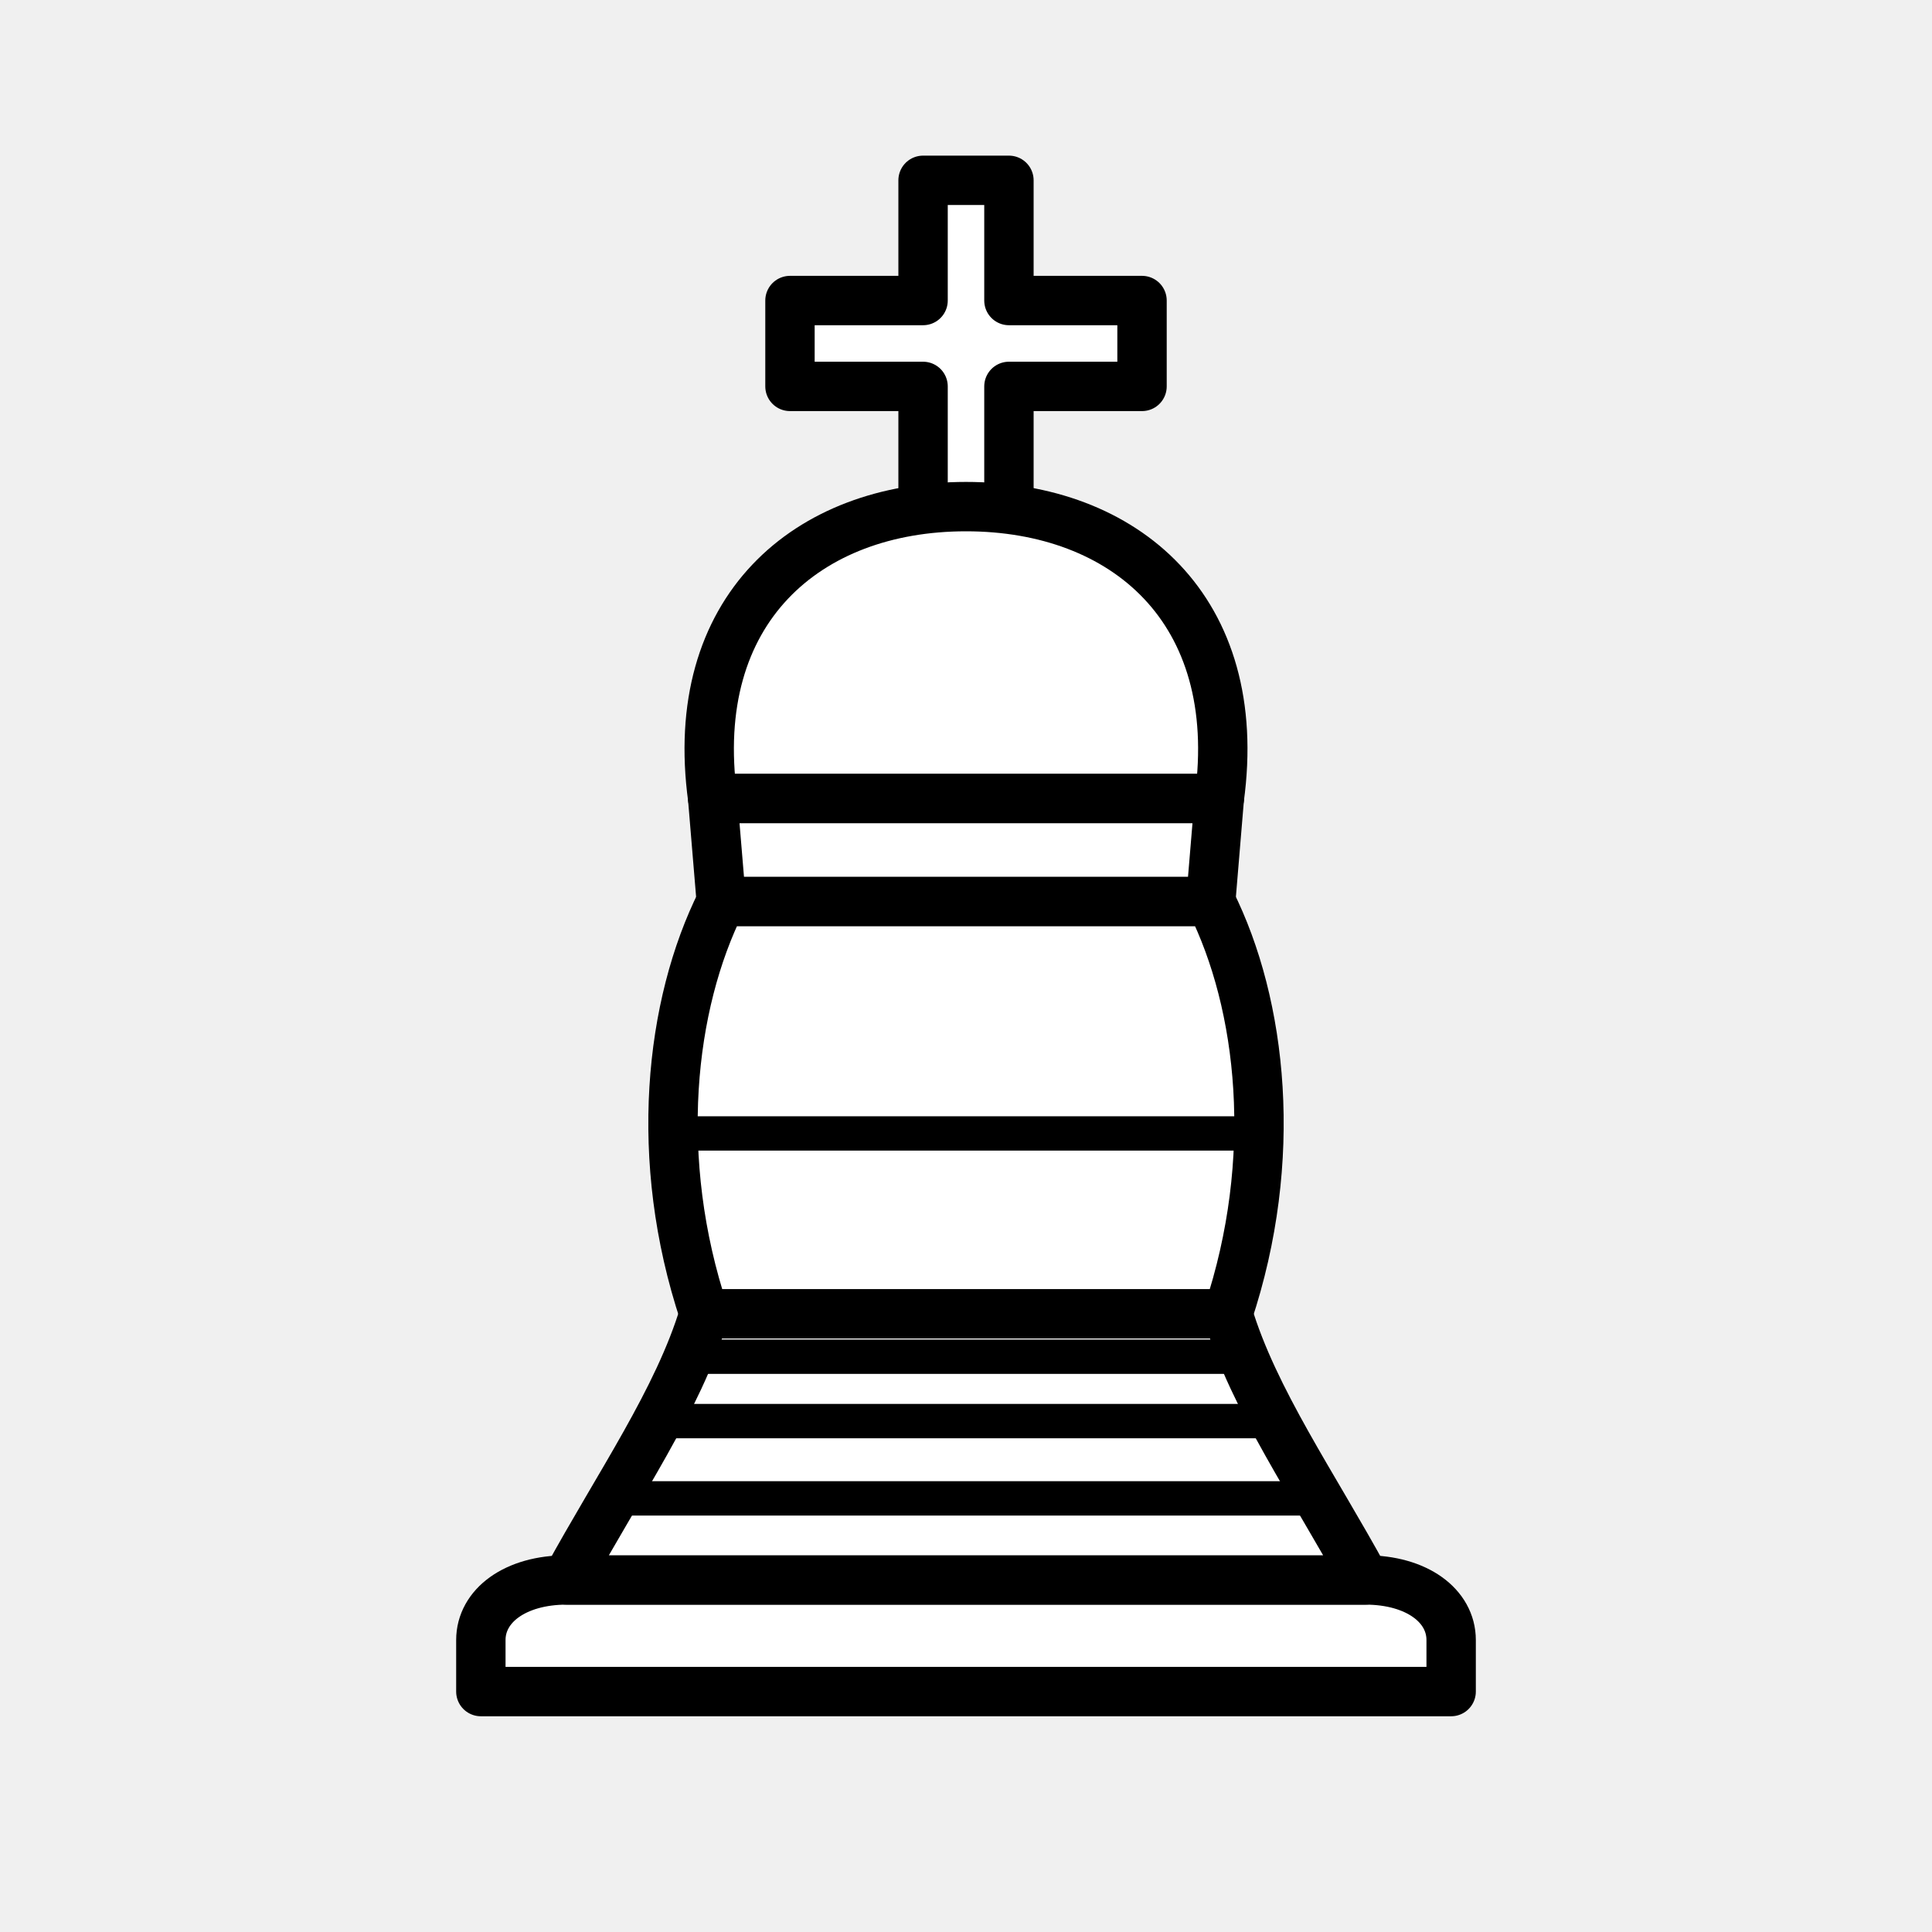
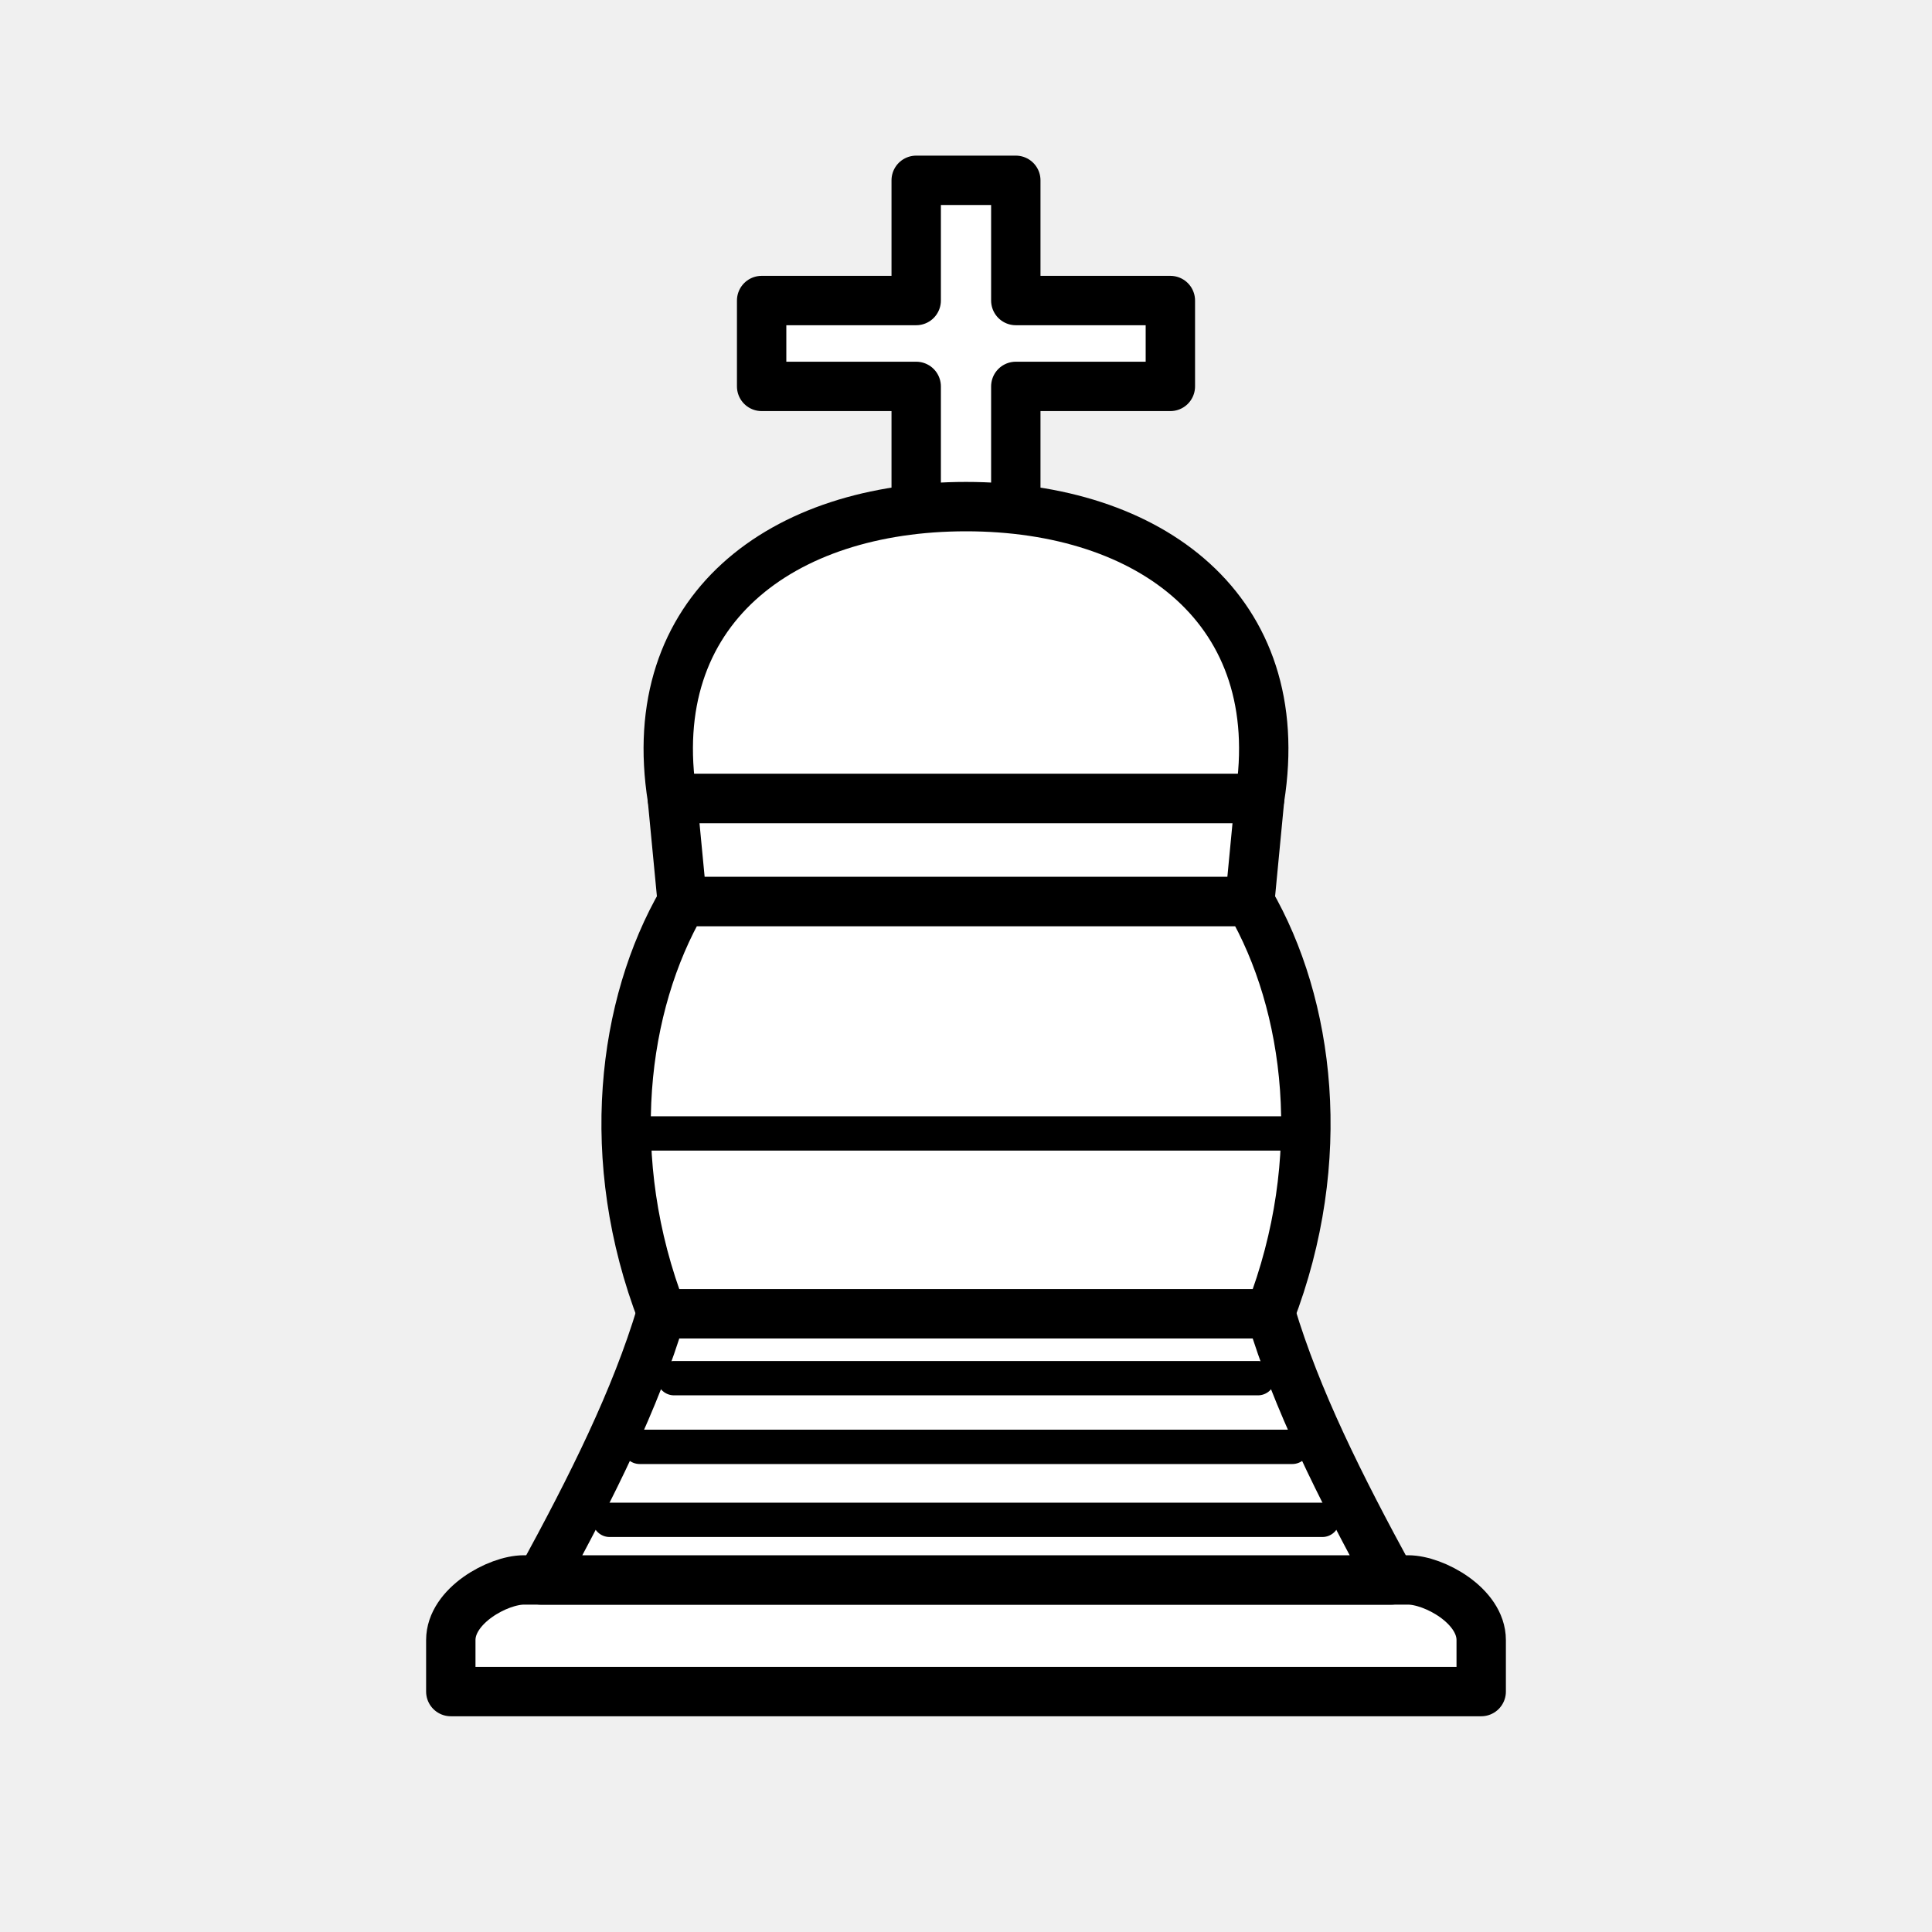
<svg xmlns="http://www.w3.org/2000/svg" viewBox="0 0 45 45">
  <g fill="none" fill-rule="evenodd" stroke="#000" stroke-linecap="round" stroke-linejoin="round" stroke-width="1.15">
-     <path fill="#fff" d="M 11.2 39.4 H 33.8 V 38.2 C 33.8 37.4 33.0 36.8 31.8 36.8 H 13.2 C 12.0 36.8 11.2 37.4 11.2 38.2 Z" />
-     <path fill="#fff" d="M 13.2 36.8 C 14.4 34.6 15.8 32.6 16.4 30.6 H 28.6 C 29.2 32.6 30.6 34.6 31.8 36.8 Z" />
-     <path stroke="#000" stroke-width="0.8" d="M 14.3 34.9 H 30.7 M 15.3 33.1 H 29.7 M 16.1 31.6 H 28.9" />
-     <path fill="#fff" d="M 21.5 4.2 H 23.5 V 7.0 H 26.6 V 9.0 H 23.5 V 13.2 H 21.5 V 9.0 H 18.4 V 7.0 H 21.5 Z" />
-     <path fill="#fff" d="M 16.6 18.6 C 16.0 14.2 18.8 11.8 22.5 11.8 C 26.2 11.8 29.0 14.2 28.4 18.6 Z" />
-     <path fill="#fff" d="M 16.8 21.0 H 28.2 L 28.4 18.6 H 16.6 Z" />
-     <path fill="#fff" d="M 16.4 30.6 C 15.2 27.0 15.6 23.4 16.8 21.0 H 28.2 C 29.4 23.4 29.8 27.0 28.6 30.6 Z" />
-     <path stroke="#000" stroke-width="0.8" d="M 16.8 21.0 H 28.2" />
-     <path stroke="#000" stroke-width="0.8" d="M 16.0 26.4 H 29.0" />
+     <path fill="#fff" d="M 10.5 39.4 H 34.5 V 38.2 C 34.5 37.4 33.4 36.8 32.8 36.8 H 12.2 C 11.6 36.8 10.5 37.4 10.5 38.2 Z" />
+     <path fill="#fff" d="M 12.6 36.8 C 13.8 34.6 14.8 32.6 15.4 30.6 H 29.6 C 30.2 32.6 31.2 34.6 32.4 36.8 Z" />
+     <path stroke="#000" stroke-width="0.8" d="M 14.2 35.4 H 30.8 M 14.9 33.7 H 30.1 M 15.7 32.1 H 29.3" />
+     <path fill="#fff" d="M 21.34 4.2 H 23.66 V 7 H 27.26 V 9 H 23.66 V 13.2 H 21.34 V 9 H 17.74 V 7 H 21.34 Z" />
+     <path fill="#fff" d="M 15.66 18.6 C 14.96 14.2 18.21 11.8 22.50 11.8 C 26.79 11.8 30.04 14.2 29.34 18.6 Z" />
+     <path fill="#fff" d="M 15.89 21 H 29.11 L 29.34 18.6 H 15.66 Z" />
+     <path fill="#fff" d="M 15.42 30.6 C 14.03 27 14.50 23.4 15.89 21 H 29.11 C 30.50 23.4 30.97 27 29.58 30.6 Z" />
+     <path stroke="#000" stroke-width="0.8" d="M 15.89 21 H 29.11" />
+     <path stroke="#000" stroke-width="0.8" d="M 14.96 26.4 H 30.04" />
  </g>
</svg>
